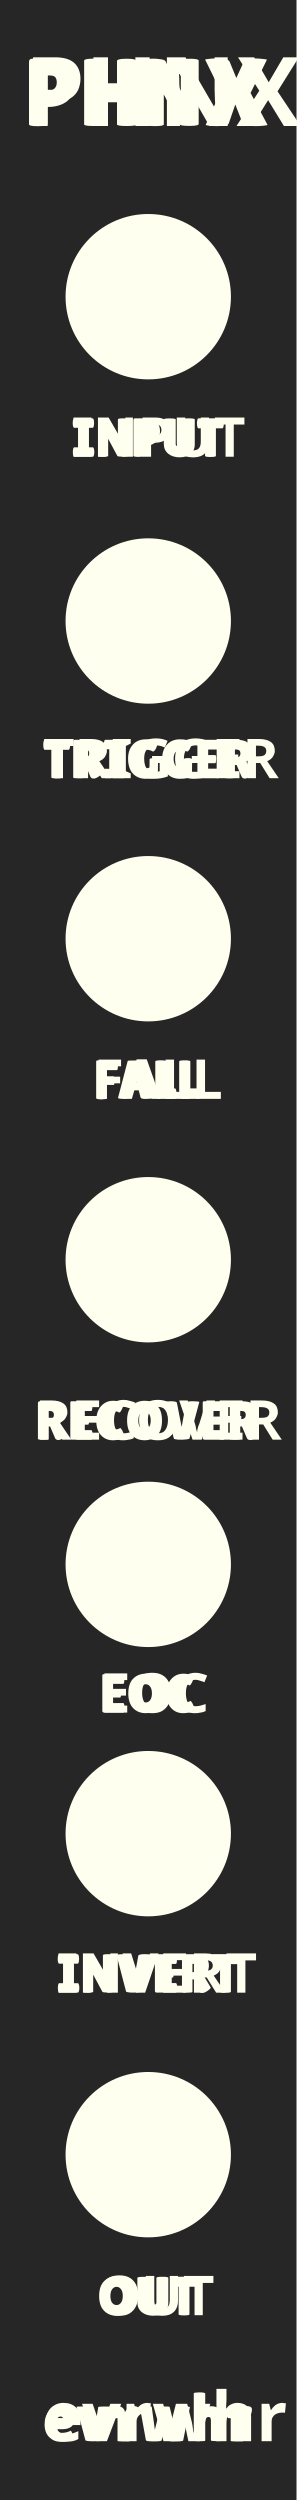
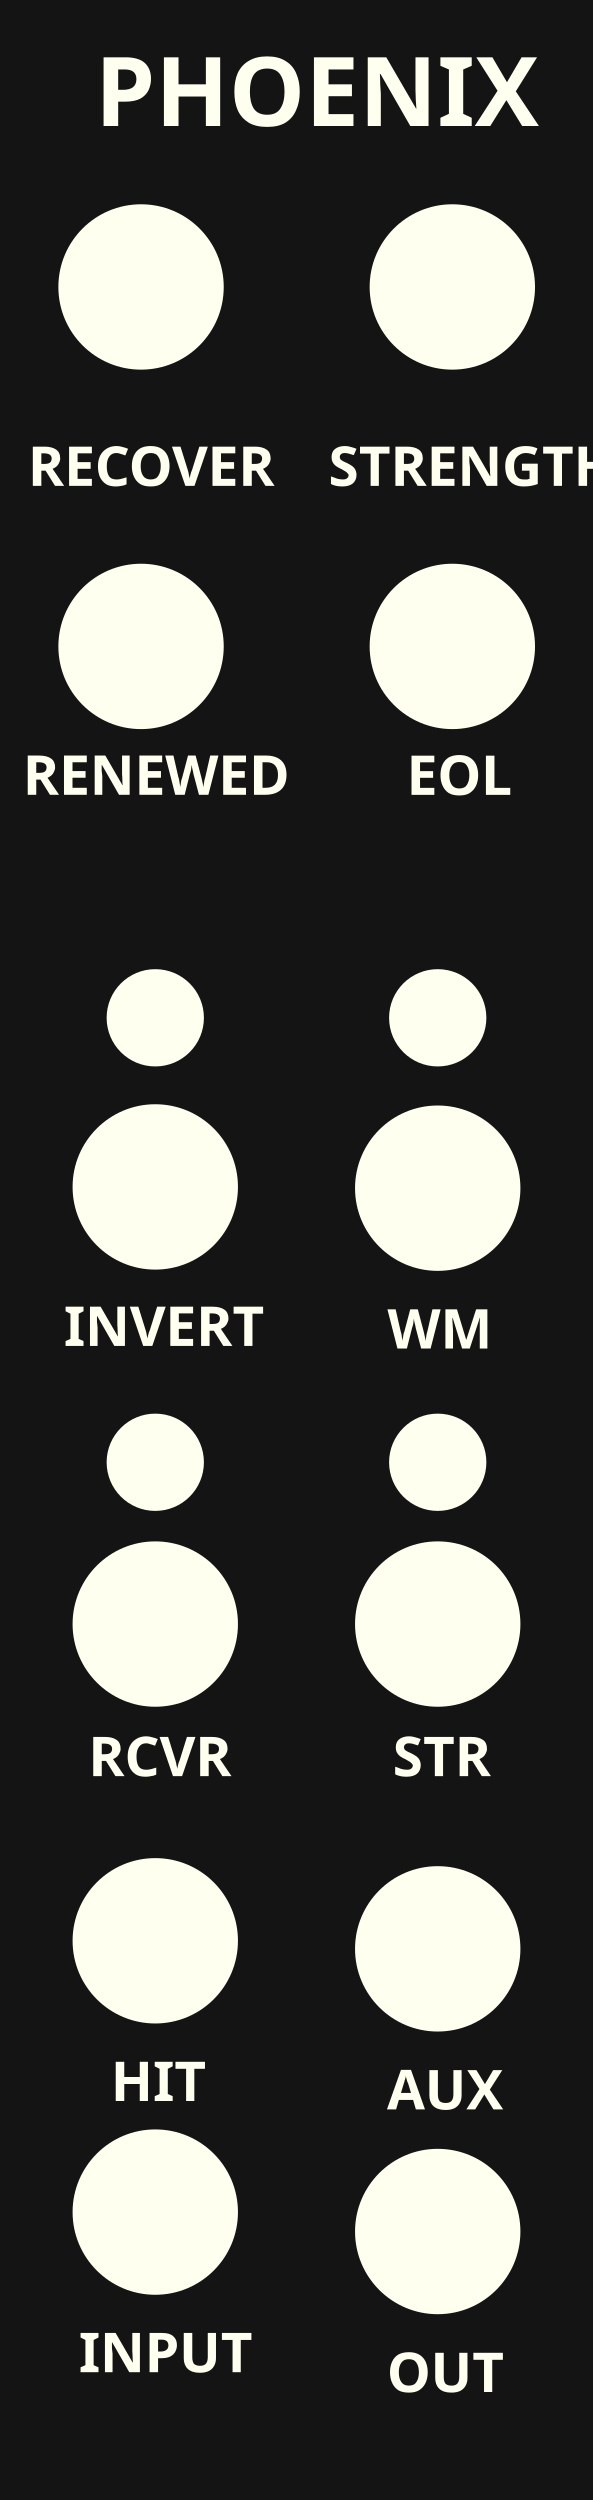
- <svg xmlns="http://www.w3.org/2000/svg" width="15.24mm" height="128.5mm" viewBox="0 0 15.24 128.5" version="1.1" id="svg1">
+ <svg xmlns="http://www.w3.org/2000/svg" width="30.48mm" height="128.5mm" viewBox="0 0 30.48 128.5" version="1.1" id="svg1">
  <defs id="defs1" />
  <g id="layer2">
-     <rect style="display:inline;fill:#262626;fill-opacity:1;stroke-width:0.265" id="rect1" width="15.24" height="128.5" x="0" y="0" ry="0" />
-     <circle style="display:inline;fill:#fffff0;fill-opacity:1;stroke-width:0.307" id="circle1" cx="7.62" cy="15.25" r="4.25" />
-     <circle style="display:inline;fill:#fffff0;fill-opacity:1;stroke-width:0.307" id="circle14" cx="7.62" cy="31.92" r="4.25" />
-     <text xml:space="preserve" style="font-weight:bold;font-size:2.822px;font-family:'Caesar Dressing';-inkscape-font-specification:'Caesar Dressing Bold';display:inline;fill:#fffff0;fill-opacity:1;stroke-width:0.265" x="3.686" y="23.478" id="text3">
-       <tspan id="tspan2" style="font-style:normal;font-variant:normal;font-weight:bold;font-stretch:normal;font-size:2.822px;font-family:'Lilita One';-inkscape-font-specification:'Lilita One Bold';fill:#fffff0;fill-opacity:1;stroke-width:0.265" x="3.686" y="23.478">INPUT</tspan>
+     <rect style="display:inline;fill:#141414;fill-opacity:1;stroke-width:0.374" id="rect1" width="30.48" height="128.5" x="0" y="0" ry="0" />
+     <circle style="display:inline;fill:#fffff0;fill-opacity:1;stroke-width:0.307" id="circle1" cx="7.981" cy="113.702" r="4.25" />
+     <circle style="display:inline;fill:#fffff0;fill-opacity:1;stroke-width:0.307" id="circle14" cx="7.981" cy="99.757" r="4.25" />
+     <circle style="display:inline;fill:#fffff0;fill-opacity:1;stroke-width:0.307" id="circle5" cx="22.499" cy="114.7" r="4.25" />
+     <circle style="display:inline;fill:#fffff0;fill-opacity:1;stroke-width:0.307" id="circle2" cx="23.25" cy="14.75" r="4.25" />
+     <circle style="display:inline;fill:#fffff0;fill-opacity:1;stroke-width:0.307" id="circle8" cx="7.25" cy="14.75" r="4.25" />
+     <circle style="display:inline;fill:#fffff0;fill-opacity:1;stroke-width:0.307" id="circle10" cx="7.981" cy="61.008" r="4.25" />
+     <circle style="display:inline;fill:#fffff0;fill-opacity:1;stroke-width:0.307" id="circle11" cx="7.25" cy="33.226" r="4.25" />
+     <text xml:space="preserve" style="font-weight:bold;font-size:2.822px;font-family:'Caesar Dressing';-inkscape-font-specification:'Caesar Dressing Bold';display:inline;fill:#fffff0;fill-opacity:1;stroke-width:0.265" x="4.047" y="121.93" id="text3">
+       <tspan id="tspan2" style="font-style:normal;font-variant:normal;font-weight:bold;font-stretch:normal;font-size:2.822px;font-family:'Lilita One';-inkscape-font-specification:'Lilita One Bold';fill:#fffff0;fill-opacity:1;stroke-width:0.265" x="4.047" y="121.93">INPUT</tspan>
    </text>
-     <text xml:space="preserve" style="font-weight:bold;font-size:2.822px;font-family:'Caesar Dressing';-inkscape-font-specification:'Caesar Dressing Bold';display:inline;fill:#fffff0;fill-opacity:1;stroke-width:0.265" x="2.206" y="40.001" id="text1">
-       <tspan id="tspan1" style="font-style:normal;font-variant:normal;font-weight:bold;font-stretch:normal;font-size:2.822px;font-family:'Lilita One';-inkscape-font-specification:'Lilita One Bold';fill:#fffff0;fill-opacity:1;stroke-width:0.265" x="2.206" y="40.001">TRIGGER</tspan>
+     <text xml:space="preserve" style="font-weight:bold;font-size:2.822px;font-family:'Caesar Dressing';-inkscape-font-specification:'Caesar Dressing Bold';display:inline;fill:#fffff0;fill-opacity:1;stroke-width:0.265" x="5.698" y="107.994" id="text1">
+       <tspan id="tspan1" style="font-style:normal;font-variant:normal;font-weight:bold;font-stretch:normal;font-size:2.822px;font-family:'Lilita One';-inkscape-font-specification:'Lilita One Bold';fill:#fffff0;fill-opacity:1;stroke-width:0.265" x="5.698" y="107.994">HIT</tspan>
    </text>
-     <text xml:space="preserve" style="font-weight:bold;font-size:4.939px;font-family:'Caesar Dressing';-inkscape-font-specification:'Caesar Dressing Bold';display:inline;fill:#fffff0;fill-opacity:1;stroke-width:0.265" x="1.263" y="6.477" id="text5">
-       <tspan id="tspan4" style="font-style:normal;font-variant:normal;font-weight:bold;font-stretch:normal;font-size:4.939px;font-family:'Lilita One';-inkscape-font-specification:'Lilita One Bold';fill:#fffff0;fill-opacity:1;stroke-width:0.265" x="1.263" y="6.477">PHNX</tspan>
+     <text xml:space="preserve" style="font-weight:bold;font-size:2.822px;font-family:'Caesar Dressing';-inkscape-font-specification:'Caesar Dressing Bold';display:inline;fill:#fffff0;fill-opacity:1;stroke-width:0.265" x="19.89" y="122.951" id="text6">
+       <tspan id="tspan5" style="font-style:normal;font-variant:normal;font-weight:bold;font-stretch:normal;font-size:2.822px;font-family:'Lilita One';-inkscape-font-specification:'Lilita One Bold';fill:#fffff0;fill-opacity:1;stroke-width:0.265" x="19.89" y="122.951">OUT</tspan>
    </text>
-     <text xml:space="preserve" style="font-weight:bold;font-size:3.528px;font-family:'Caesar Dressing';-inkscape-font-specification:'Caesar Dressing Bold';display:inline;fill:#fffff0;fill-opacity:1;stroke-width:0.265" x="2.2" y="125.473" id="text4">
-       <tspan id="tspan3" style="font-style:normal;font-variant:normal;font-weight:bold;font-stretch:normal;font-family:'Lilita One';-inkscape-font-specification:'Lilita One Bold';fill:#fffff0;fill-opacity:1;stroke-width:0.265" x="2.2" y="125.473">evrwhr</tspan>
+     <text xml:space="preserve" style="font-weight:bold;font-size:2.822px;font-family:'Caesar Dressing';-inkscape-font-specification:'Caesar Dressing Bold';display:inline;fill:#fffff0;fill-opacity:1;stroke-width:0.265" x="16.886" y="24.975" id="text7">
+       <tspan id="tspan6" style="font-style:normal;font-variant:normal;font-weight:bold;font-stretch:normal;font-size:2.822px;font-family:'Lilita One';-inkscape-font-specification:'Lilita One Bold';fill:#fffff0;fill-opacity:1;stroke-width:0.265" x="16.886" y="24.975">STRENGTH</tspan>
+     </text>
+     <text xml:space="preserve" style="font-weight:bold;font-size:2.822px;font-family:'Caesar Dressing';-inkscape-font-specification:'Caesar Dressing Bold';display:inline;fill:#fffff0;fill-opacity:1;stroke-width:0.265" x="1.438" y="24.975" id="text8">
+       <tspan id="tspan8" style="font-style:normal;font-variant:normal;font-weight:bold;font-stretch:normal;font-size:2.822px;font-family:'Lilita One';-inkscape-font-specification:'Lilita One Bold';fill:#fffff0;fill-opacity:1;stroke-width:0.265" x="1.438" y="24.975">RECOVER</tspan>
+     </text>
+     <text xml:space="preserve" style="font-weight:bold;font-size:2.822px;font-family:'Caesar Dressing';-inkscape-font-specification:'Caesar Dressing Bold';display:inline;fill:#fffff0;fill-opacity:1;stroke-width:0.265" x="3.276" y="69.18" id="text10">
+       <tspan id="tspan10" style="font-style:normal;font-variant:normal;font-weight:bold;font-stretch:normal;font-size:2.822px;font-family:'Lilita One';-inkscape-font-specification:'Lilita One Bold';fill:#fffff0;fill-opacity:1;stroke-width:0.265" x="3.276" y="69.18">INVERT</tspan>
+     </text>
+     <text xml:space="preserve" style="font-weight:bold;font-size:2.822px;font-family:'Caesar Dressing';-inkscape-font-specification:'Caesar Dressing Bold';display:inline;fill:#fffff0;fill-opacity:1;stroke-width:0.265" x="1.174" y="40.853" id="text11">
+       <tspan id="tspan11" style="font-style:normal;font-variant:normal;font-weight:bold;font-stretch:normal;font-size:2.822px;font-family:'Lilita One';-inkscape-font-specification:'Lilita One Bold';fill:#fffff0;fill-opacity:1;stroke-width:0.265" x="1.174" y="40.853">RENEWED</tspan>
+     </text>
+     <circle style="display:inline;fill:#fffff0;fill-opacity:1;stroke-width:0.307" id="circle3" cx="23.25" cy="33.226" r="4.25" />
+     <text xml:space="preserve" style="font-weight:bold;font-size:2.822px;font-family:'Caesar Dressing';-inkscape-font-specification:'Caesar Dressing Bold';display:inline;fill:#fffff0;fill-opacity:1;stroke-width:0.265" x="20.902" y="40.856" id="text4">
+       <tspan id="tspan3" style="font-style:normal;font-variant:normal;font-weight:bold;font-stretch:normal;font-size:2.822px;font-family:'Lilita One';-inkscape-font-specification:'Lilita One Bold';fill:#fffff0;fill-opacity:1;stroke-width:0.265" x="20.902" y="40.856">EOL</tspan>
+     </text>
+     <circle style="display:inline;fill:#fffff0;fill-opacity:1;stroke-width:0.307" id="circle4" cx="22.499" cy="61.073" r="4.25" />
+     <text xml:space="preserve" style="font-weight:bold;font-size:2.822px;font-family:'Caesar Dressing';-inkscape-font-specification:'Caesar Dressing Bold';display:inline;fill:#fffff0;fill-opacity:1;stroke-width:0.265" x="19.914" y="69.316" id="text9">
+       <tspan id="tspan7" style="font-style:normal;font-variant:normal;font-weight:bold;font-stretch:normal;font-size:2.822px;font-family:'Lilita One';-inkscape-font-specification:'Lilita One Bold';fill:#fffff0;fill-opacity:1;stroke-width:0.265" x="19.914" y="69.316">WM</tspan>
+     </text>
+     <circle style="display:inline;fill:#fffff0;fill-opacity:1;stroke-width:0.181" id="circle17" cx="22.499" cy="52.315" r="2.5" />
+     <circle style="display:inline;fill:#fffff0;fill-opacity:1;stroke-width:0.181" id="circle18" cx="7.981" cy="75.161" r="2.5" />
+     <text xml:space="preserve" style="font-weight:bold;font-size:2.822px;font-family:'Caesar Dressing';-inkscape-font-specification:'Caesar Dressing Bold';display:inline;fill:#fffff0;fill-opacity:1;stroke-width:0.265" x="4.542" y="91.294" id="text18">
+       <tspan id="tspan18" style="font-style:normal;font-variant:normal;font-weight:bold;font-stretch:normal;font-size:2.822px;font-family:'Lilita One';-inkscape-font-specification:'Lilita One Bold';fill:#fffff0;fill-opacity:1;stroke-width:0.265" x="4.542" y="91.294">RCVR</tspan>
+     </text>
+     <circle style="display:inline;fill:#fffff0;fill-opacity:1;stroke-width:0.307" id="circle19" cx="7.981" cy="83.477" r="4.25" />
+     <circle style="display:inline;fill:#fffff0;fill-opacity:1;stroke-width:0.181" id="circle20" cx="22.499" cy="75.161" r="2.5" />
+     <text xml:space="preserve" style="font-weight:bold;font-size:2.822px;font-family:'Caesar Dressing';-inkscape-font-specification:'Caesar Dressing Bold';display:inline;fill:#fffff0;fill-opacity:1;stroke-width:0.265" x="20.189" y="91.294" id="text20">
+       <tspan id="tspan20" style="font-style:normal;font-variant:normal;font-weight:bold;font-stretch:normal;font-size:2.822px;font-family:'Lilita One';-inkscape-font-specification:'Lilita One Bold';fill:#fffff0;fill-opacity:1;stroke-width:0.265" x="20.189" y="91.294">STR</tspan>
+     </text>
+     <circle style="display:inline;fill:#fffff0;fill-opacity:1;stroke-width:0.307" id="circle21" cx="22.499" cy="83.477" r="4.25" />
+     <circle style="display:inline;fill:#fffff0;fill-opacity:1;stroke-width:0.181" id="circle22" cx="7.981" cy="52.315" r="2.5" />
+     <circle style="display:inline;fill:#fffff0;fill-opacity:1;stroke-width:0.307" id="circle23" cx="22.499" cy="100.171" r="4.25" />
+     <text xml:space="preserve" style="font-weight:bold;font-size:2.822px;font-family:'Caesar Dressing';-inkscape-font-specification:'Caesar Dressing Bold';display:inline;fill:#fffff0;fill-opacity:1;stroke-width:0.265" x="19.89" y="108.422" id="text23">
+       <tspan id="tspan23" style="font-style:normal;font-variant:normal;font-weight:bold;font-stretch:normal;font-size:2.822px;font-family:'Lilita One';-inkscape-font-specification:'Lilita One Bold';fill:#fffff0;fill-opacity:1;stroke-width:0.265" x="19.89" y="108.422">AUX</tspan>
+     </text>
+     <text xml:space="preserve" style="font-weight:bold;font-size:4.939px;font-family:'Caesar Dressing';-inkscape-font-specification:'Caesar Dressing Bold';display:inline;fill:#fffff0;fill-opacity:1;stroke-width:0.265" x="4.888" y="6.477" id="text5">
+       <tspan id="tspan4" style="font-style:normal;font-variant:normal;font-weight:bold;font-stretch:normal;font-size:4.939px;font-family:'Lilita One';-inkscape-font-specification:'Lilita One Bold';fill:#fffff0;fill-opacity:1;stroke-width:0.265" x="4.888" y="6.477">PHOENIX</tspan>
    </text>
    <path style="font-weight:bold;font-size:5.644px;font-family:'Lilita One';-inkscape-font-specification:'Lilita One Bold';display:none;fill:#fffff0;stroke-width:0.265" d="m 1.128,6.985 q -0.514,0 -0.514,-0.113 V 3.214 q 0,-0.192 0.175,-0.192 H 1.783 q 0.835,0 1.202,0.344 0.373,0.344 0.373,0.999 0,0.542 -0.35,0.993 Q 2.833,5.585 2.494,5.721 2.156,5.856 1.704,5.856 v 1.01 q 0,0.068 -0.214,0.096 -0.209,0.023 -0.361,0.023 z M 1.704,4.005 v 0.892 h 0.073 q 0.198,0 0.333,-0.124 0.135,-0.124 0.135,-0.35 0,-0.226 -0.096,-0.322 -0.09,-0.096 -0.327,-0.096 z m 5.221,2.873 q 0,0.096 -0.57,0.096 -0.57,0 -0.57,-0.096 V 5.58 H 4.995 v 1.298 q 0,0.096 -0.57,0.096 -0.57,0 -0.57,-0.096 V 3.135 q 0,-0.119 0.57,-0.119 0.57,0 0.57,0.119 V 4.462 H 5.785 V 3.147 q 0,-0.079 0.282,-0.113 0.147,-0.011 0.288,-0.011 l 0.288,0.011 q 0.282,0.034 0.282,0.113 z m 3.658,-0.028 q 0,0.119 -0.531,0.119 -0.531,0 -0.576,-0.085 L 8.534,5.122 v 1.755 q 0,0.102 -0.525,0.102 -0.519,0 -0.519,-0.102 V 3.102 q 0,-0.085 0.446,-0.085 0.175,0 0.406,0.034 0.237,0.028 0.288,0.113 L 9.533,4.902 V 3.13 q 0,-0.107 0.525,-0.107 0.525,0 0.525,0.107 z m 2.659,-3.675 q 0.068,-0.169 0.706,-0.169 0.164,0 0.401,0.028 0.243,0.023 0.243,0.045 l -0.96,1.953 0.993,1.868 q 0.017,0.028 -0.243,0.056 -0.26,0.023 -0.44,0.023 -0.717,0 -0.785,-0.192 L 12.733,5.709 12.35,6.821 q -0.056,0.158 -0.722,0.158 -0.164,0 -0.406,-0.023 Q 10.978,6.934 11.001,6.895 L 11.881,4.942 10.967,3.079 Q 10.95,3.051 11.198,3.028 11.452,3 11.627,3 q 0.711,0 0.779,0.203 l 0.389,0.948 z" id="text2" aria-label="PHNX" />
-     <circle style="display:inline;fill:#fffff0;fill-opacity:1;stroke-width:0.307" id="circle5" cx="7.62" cy="110.75" r="4.25" />
-     <text xml:space="preserve" style="font-weight:bold;font-size:2.822px;font-family:'Caesar Dressing';-inkscape-font-specification:'Caesar Dressing Bold';display:inline;fill:#fffff0;fill-opacity:1;stroke-width:0.265" x="5.011" y="119.001" id="text6">
-       <tspan id="tspan5" style="font-style:normal;font-variant:normal;font-weight:bold;font-stretch:normal;font-size:2.822px;font-family:'Lilita One';-inkscape-font-specification:'Lilita One Bold';fill:#fffff0;fill-opacity:1;stroke-width:0.265" x="5.011" y="119.001">OUT</tspan>
-     </text>
-     <circle style="display:inline;fill:#fffff0;fill-opacity:1;stroke-width:0.307" id="circle2" cx="7.62" cy="48.25" r="4.25" />
-     <text xml:space="preserve" style="font-weight:bold;font-size:2.822px;font-family:'Caesar Dressing';-inkscape-font-specification:'Caesar Dressing Bold';display:inline;fill:#fffff0;fill-opacity:1;stroke-width:0.265" x="4.816" y="56.481" id="text7">
-       <tspan id="tspan6" style="font-style:normal;font-variant:normal;font-weight:bold;font-stretch:normal;font-size:2.822px;font-family:'Lilita One';-inkscape-font-specification:'Lilita One Bold';fill:#fffff0;fill-opacity:1;stroke-width:0.265" x="4.816" y="56.481">FALL</tspan>
-     </text>
-     <circle style="display:inline;fill:#fffff0;fill-opacity:1;stroke-width:0.307" id="circle8" cx="7.62" cy="64.75" r="4.25" />
-     <text xml:space="preserve" style="font-weight:bold;font-size:2.822px;font-family:'Caesar Dressing';-inkscape-font-specification:'Caesar Dressing Bold';display:inline;fill:#fffff0;fill-opacity:1;stroke-width:0.265" x="1.808" y="74.001" id="text8">
-       <tspan id="tspan8" style="font-style:normal;font-variant:normal;font-weight:bold;font-stretch:normal;font-size:2.822px;font-family:'Lilita One';-inkscape-font-specification:'Lilita One Bold';fill:#fffff0;fill-opacity:1;stroke-width:0.265" x="1.808" y="74.001">RECOVER</tspan>
-     </text>
-     <circle style="display:inline;fill:#fffff0;fill-opacity:1;stroke-width:0.307" id="circle10" cx="7.62" cy="94.25" r="4.25" />
-     <text xml:space="preserve" style="font-weight:bold;font-size:2.822px;font-family:'Caesar Dressing';-inkscape-font-specification:'Caesar Dressing Bold';display:inline;fill:#fffff0;fill-opacity:1;stroke-width:0.265" x="2.915" y="102.422" id="text10">
-       <tspan id="tspan10" style="font-style:normal;font-variant:normal;font-weight:bold;font-stretch:normal;font-size:2.822px;font-family:'Lilita One';-inkscape-font-specification:'Lilita One Bold';fill:#fffff0;fill-opacity:1;stroke-width:0.265" x="2.915" y="102.422">INVERT</tspan>
-     </text>
-     <circle style="display:inline;fill:#fffff0;fill-opacity:1;stroke-width:0.307" id="circle11" cx="7.62" cy="80.409" r="4.25" />
-     <text xml:space="preserve" style="font-weight:bold;font-size:2.822px;font-family:'Caesar Dressing';-inkscape-font-specification:'Caesar Dressing Bold';display:inline;fill:#fffff0;fill-opacity:1;stroke-width:0.265" x="5.118" y="88.028" id="text11">
-       <tspan id="tspan11" style="font-style:normal;font-variant:normal;font-weight:bold;font-stretch:normal;font-size:2.822px;font-family:'Lilita One';-inkscape-font-specification:'Lilita One Bold';fill:#fffff0;fill-opacity:1;stroke-width:0.265" x="5.118" y="88.028">EOC</tspan>
-     </text>
-     <path style="font-weight:bold;font-size:2.822px;font-family:'Lilita One';-inkscape-font-specification:'Lilita One Bold';fill:#fffff0;stroke-width:0.265" d="M 4.013,22.993 V 21.988 H 3.813 q -0.048,0 -0.068,-0.121 -0.008,-0.059 -0.008,-0.121 0,-0.062 0.008,-0.121 0.02,-0.121 0.068,-0.121 h 0.948 q 0.048,0 0.065,0.121 0.011,0.059 0.011,0.121 0,0.062 -0.011,0.121 -0.017,0.121 -0.065,0.121 H 4.572 v 1.005 h 0.198 q 0.048,0 0.068,0.121 0.011,0.059 0.011,0.121 0,0.062 -0.011,0.121 -0.02,0.121 -0.068,0.121 H 3.818 q -0.048,0 -0.065,-0.121 -0.011,-0.059 -0.011,-0.121 0,-0.062 0.011,-0.121 0.017,-0.121 0.065,-0.121 z m 2.571,0.423 q 0,0.059 -0.265,0.059 -0.265,0 -0.288,-0.042 L 5.56,22.553 v 0.878 q 0,0.051 -0.262,0.051 -0.26,0 -0.26,-0.051 v -1.888 q 0,-0.042 0.223,-0.042 0.087,0 0.203,0.017 0.119,0.014 0.144,0.056 l 0.452,0.869 v -0.886 q 0,-0.054 0.262,-0.054 0.262,0 0.262,0.054 z m 0.528,0.068 q -0.257,0 -0.257,-0.056 v -1.829 q 0,-0.096 0.087,-0.096 h 0.497 q 0.418,0 0.601,0.172 0.186,0.172 0.186,0.5 0,0.271 -0.175,0.497 -0.087,0.113 -0.257,0.181 -0.169,0.068 -0.395,0.068 v 0.505 q 0,0.034 -0.107,0.048 -0.104,0.011 -0.181,0.011 z m 0.288,-1.49 v 0.446 h 0.037 q 0.099,0 0.167,-0.062 0.068,-0.062 0.068,-0.175 0,-0.113 -0.048,-0.161 -0.045,-0.048 -0.164,-0.048 z M 9.398,21.559 q 0,-0.056 0.305,-0.056 0.308,0 0.308,0.056 v 1.295 q 0,0.288 -0.206,0.471 -0.206,0.181 -0.57,0.181 -0.361,0 -0.59,-0.186 -0.226,-0.189 -0.226,-0.508 v -1.25 q 0,-0.056 0.305,-0.056 0.308,0 0.308,0.056 v 1.273 q 0,0.056 0.059,0.09 0.062,0.034 0.13,0.034 0.068,0 0.121,-0.031 Q 9.398,22.897 9.398,22.835 Z m 1.699,1.874 q 0,0.056 -0.279,0.056 -0.279,0 -0.279,-0.056 v -1.417 h -0.339 q -0.048,0 -0.068,-0.13 -0.009,-0.062 -0.009,-0.127 0,-0.065 0.009,-0.127 0.02,-0.13 0.068,-0.13 h 1.228 q 0.048,0 0.068,0.13 0.009,0.062 0.009,0.127 0,0.065 -0.009,0.127 -0.02,0.13 -0.068,0.13 h -0.33 z" id="text16" aria-label="INPUT" />
-     <path style="font-weight:bold;font-size:2.822px;font-family:'Lilita One';-inkscape-font-specification:'Lilita One Bold';fill:#fffff0;stroke-width:0.265" d="m 3.196,39.956 q 0,0.056 -0.279,0.056 -0.279,0 -0.279,-0.056 V 38.539 H 2.299 q -0.048,0 -0.068,-0.13 -0.008,-0.062 -0.008,-0.127 0,-0.065 0.008,-0.127 0.02,-0.13 0.068,-0.13 h 1.228 q 0.048,0 0.068,0.13 0.008,0.062 0.008,0.127 0,0.065 -0.008,0.127 -0.02,0.13 -0.068,0.13 H 3.196 Z m 1.106,0.006 q 0,0.045 -0.268,0.045 -0.271,0 -0.271,-0.042 v -1.84 q 0,-0.099 0.104,-0.099 h 0.539 q 0.742,0 0.742,0.579 0,0.175 -0.068,0.319 -0.068,0.141 -0.192,0.226 l 0.356,0.593 q -0.023,0.068 -0.147,0.155 -0.169,0.121 -0.279,0.121 -0.11,0 -0.164,-0.079 L 4.39,39.321 h -0.087 z m 0,-1.437 v 0.423 H 4.317 q 0.268,0 0.268,-0.223 0,-0.102 -0.054,-0.15 -0.051,-0.051 -0.169,-0.051 z m 1.312,0.991 V 38.511 H 5.414 q -0.048,0 -0.068,-0.121 -0.008,-0.059 -0.008,-0.121 0,-0.062 0.008,-0.121 Q 5.366,38.025 5.414,38.025 H 6.363 q 0.048,0 0.065,0.121 0.011,0.059 0.011,0.121 0,0.062 -0.011,0.121 -0.017,0.121 -0.065,0.121 H 6.174 v 1.005 h 0.198 q 0.048,0 0.068,0.121 0.011,0.059 0.011,0.121 0,0.062 -0.011,0.121 -0.02,0.121 -0.068,0.121 H 5.42 q -0.048,0 -0.065,-0.121 -0.011,-0.059 -0.011,-0.121 0,-0.062 0.011,-0.121 0.017,-0.121 0.065,-0.121 z m 2.069,-0.104 0.006,-0.384 q 0,-0.04 0.082,-0.051 0.082,-0.014 0.135,-0.014 l 0.11,0.009 q 0.107,0.017 0.107,0.059 l -0.011,0.883 q -0.056,0.04 -0.229,0.079 -0.169,0.037 -0.389,0.037 -0.409,0 -0.66,-0.265 -0.251,-0.265 -0.251,-0.779 0,-0.437 0.246,-0.711 Q 7.074,38 7.509,38 q 0.198,0 0.356,0.04 0.161,0.037 0.22,0.102 0.003,0.023 0.003,0.085 0,0.062 -0.042,0.178 -0.042,0.113 -0.096,0.169 -0.054,0.056 -0.079,0.056 -0.023,0 -0.051,-0.02 -0.025,-0.023 -0.104,-0.045 -0.079,-0.025 -0.152,-0.025 -0.175,0 -0.285,0.113 -0.107,0.113 -0.107,0.35 0,0.237 0.11,0.361 0.113,0.121 0.257,0.121 0.147,0 0.147,-0.073 z m 1.753,0 0.006,-0.384 q 0,-0.04 0.082,-0.051 0.082,-0.014 0.135,-0.014 l 0.11,0.009 q 0.107,0.017 0.107,0.059 l -0.011,0.883 q -0.056,0.04 -0.229,0.079 -0.169,0.037 -0.389,0.037 -0.409,0 -0.66,-0.265 -0.251,-0.265 -0.251,-0.779 0,-0.437 0.246,-0.711 Q 8.827,38 9.261,38 q 0.198,0 0.356,0.04 0.161,0.037 0.22,0.102 0.003,0.023 0.003,0.085 0,0.062 -0.042,0.178 -0.042,0.113 -0.096,0.169 -0.054,0.056 -0.079,0.056 -0.023,0 -0.051,-0.02 -0.025,-0.023 -0.104,-0.045 -0.079,-0.025 -0.152,-0.025 -0.175,0 -0.285,0.113 -0.107,0.113 -0.107,0.35 0,0.237 0.11,0.361 0.113,0.121 0.257,0.121 0.147,0 0.147,-0.073 z m 1.626,-0.601 q 0.054,0 0.054,0.198 0,0.059 -0.014,0.141 -0.011,0.079 -0.045,0.079 h -0.358 v 0.282 h 0.519 q 0.048,0 0.065,0.124 0.009,0.054 0.009,0.116 0,0.059 -0.017,0.155 -0.017,0.096 -0.056,0.096 h -0.965 q -0.107,0 -0.107,-0.087 v -1.815 q 0,-0.073 0.065,-0.073 h 1.01 q 0.059,0 0.059,0.251 0,0.248 -0.059,0.248 h -0.522 v 0.285 z m 1.013,1.151 q 0,0.045 -0.268,0.045 -0.271,0 -0.271,-0.042 v -1.84 q 0,-0.099 0.104,-0.099 H 12.179 q 0.742,0 0.742,0.579 0,0.175 -0.068,0.319 -0.068,0.141 -0.192,0.226 l 0.356,0.593 q -0.023,0.068 -0.147,0.155 -0.169,0.121 -0.279,0.121 -0.11,0 -0.164,-0.079 l -0.265,-0.618 h -0.087 z m 0,-1.437 v 0.423 h 0.014 q 0.268,0 0.268,-0.223 0,-0.102 -0.054,-0.15 -0.051,-0.051 -0.169,-0.051 z" id="text17" aria-label="TRIGGER" />
-     <path style="font-weight:bold;font-size:4.939px;font-family:'Lilita One';-inkscape-font-specification:'Lilita One Bold';fill:#fffff0;stroke-width:0.265" d="m 1.94,6.487 q -0.449,0 -0.449,-0.099 V 3.188 q 0,-0.168 0.153,-0.168 h 0.869 q 0.731,0 1.052,0.301 0.326,0.301 0.326,0.874 0,0.474 -0.306,0.869 -0.153,0.198 -0.449,0.316 -0.296,0.119 -0.691,0.119 v 0.884 q 0,0.059 -0.188,0.084 -0.183,0.02 -0.316,0.02 z m 0.504,-2.608 v 0.78 h 0.064 q 0.173,0 0.291,-0.109 0.119,-0.109 0.119,-0.306 0,-0.198 -0.084,-0.282 -0.079,-0.084 -0.286,-0.084 z m 4.568,2.514 q 0,0.084 -0.499,0.084 -0.499,0 -0.499,-0.084 V 5.257 H 5.323 v 1.136 q 0,0.084 -0.499,0.084 -0.499,0 -0.499,-0.084 v -3.274 q 0,-0.104 0.499,-0.104 0.499,0 0.499,0.104 V 4.279 H 6.014 V 3.128 q 0,-0.069 0.247,-0.099 0.128,-0.01 0.252,-0.01 l 0.252,0.01 q 0.247,0.03 0.247,0.099 z m 3.2,-0.025 q 0,0.104 -0.464,0.104 -0.464,0 -0.504,-0.074 L 8.42,4.857 v 1.536 q 0,0.089 -0.459,0.089 -0.454,0 -0.454,-0.089 V 3.089 q 0,-0.074 0.39,-0.074 0.153,0 0.356,0.03 0.207,0.025 0.252,0.099 L 9.294,4.664 V 3.114 q 0,-0.094 0.459,-0.094 0.459,0 0.459,0.094 z M 12.539,3.153 q 0.059,-0.148 0.617,-0.148 0.143,0 0.351,0.025 0.212,0.02 0.212,0.04 l -0.84,1.709 0.869,1.635 q 0.015,0.025 -0.212,0.049 -0.227,0.02 -0.385,0.02 -0.627,0 -0.687,-0.168 l -0.37,-0.943 -0.336,0.973 q -0.049,0.138 -0.632,0.138 -0.143,0 -0.356,-0.02 -0.212,-0.02 -0.193,-0.054 l 0.77,-1.709 -0.8,-1.63 q -0.015,-0.025 0.202,-0.044 0.222,-0.025 0.375,-0.025 0.622,0 0.682,0.178 l 0.341,0.83 z" id="text18" aria-label="PHNX" />
-     <path style="font-weight:bold;font-size:3.528px;font-family:'Lilita One';-inkscape-font-specification:'Lilita One Bold';fill:#fffff0;stroke-width:0.265" d="m 3.692,125.378 q -0.222,0.131 -0.571,0.131 -0.349,0 -0.589,-0.236 -0.24,-0.24 -0.24,-0.66 0,-0.423 0.229,-0.681 0.233,-0.258 0.586,-0.258 0.353,0 0.543,0.18 0.194,0.18 0.194,0.437 0,0.571 -0.656,0.571 H 2.944 q 0,0.106 0.056,0.148 0.06,0.039 0.173,0.039 0.247,0 0.469,-0.113 0.004,-0.004 0.032,0.049 0.085,0.152 0.085,0.258 0,0.102 -0.067,0.134 z m -0.441,-1.02 q 0,-0.148 -0.145,-0.148 -0.067,0 -0.116,0.042 -0.046,0.039 -0.046,0.116 v 0.109 H 3.134 q 0.116,0 0.116,-0.12 z m 0.684,-0.639 q -0.011,-0.028 0.328,-0.028 0.342,0 0.342,0.018 l 0.254,1.199 0.19,-1.182 q 0.011,-0.032 0.349,-0.032 0.342,0 0.332,0.028 l -0.497,1.725 q -0.025,0.035 -0.42,0.035 -0.395,0 -0.423,-0.053 z m 2.748,1.75 q 0,0.025 -0.321,0.025 -0.321,-0.007 -0.321,-0.028 v -1.171 h -0.095 q -0.056,0 -0.092,-0.067 -0.032,-0.071 -0.032,-0.173 0,-0.381 0.226,-0.381 0.159,0 0.265,0.099 0.106,0.095 0.106,0.219 0.074,-0.145 0.198,-0.229 0.127,-0.088 0.258,-0.088 0.205,0 0.247,0.106 0.011,0.028 0.011,0.085 0,0.053 -0.035,0.194 -0.032,0.141 -0.067,0.205 -0.035,0.064 -0.042,0.064 -0.007,0 -0.067,-0.025 -0.056,-0.028 -0.102,-0.028 -0.134,0 -0.134,0.212 z m 2.455,-1.743 q 0,-0.032 0.194,-0.032 0.437,0 0.43,0.028 l -0.346,1.714 q -0.011,0.056 -0.392,0.056 -0.381,0 -0.392,-0.056 l -0.145,-0.79 -0.18,0.79 q -0.011,0.053 -0.406,0.053 -0.392,0 -0.402,-0.064 l -0.314,-1.718 q -0.011,-0.021 0.303,-0.021 0.31,0.004 0.31,0.014 l 0.162,1.192 0.293,-1.178 q 0.007,-0.021 0.233,-0.021 0.226,0 0.233,0.021 l 0.289,1.164 z m 1.411,1.722 q 0,0.032 -0.296,0.032 -0.293,0 -0.293,-0.049 v -2.417 q 0,-0.025 0.109,-0.035 0.109,-0.011 0.183,-0.011 0.296,0 0.296,0.064 v 0.706 q 0.198,-0.06 0.3,-0.06 0.268,0 0.423,0.145 0.155,0.141 0.155,0.529 v 1.094 q 0,0.032 -0.275,0.032 -0.31,-0.011 -0.31,-0.035 v -1.037 q 0,-0.173 -0.113,-0.173 -0.078,0 -0.18,0.074 z m 1.951,0.021 q 0,0.025 -0.321,0.025 -0.321,-0.007 -0.321,-0.028 v -1.171 h -0.095 q -0.056,0 -0.092,-0.067 -0.032,-0.071 -0.032,-0.173 0,-0.381 0.226,-0.381 0.159,0 0.265,0.099 0.106,0.095 0.106,0.219 0.074,-0.145 0.198,-0.229 0.127,-0.088 0.258,-0.088 0.205,0 0.247,0.106 0.011,0.028 0.011,0.085 0,0.053 -0.035,0.194 -0.032,0.141 -0.067,0.205 -0.035,0.064 -0.042,0.064 -0.007,0 -0.067,-0.025 -0.056,-0.028 -0.102,-0.028 -0.134,0 -0.134,0.212 z" id="text19" aria-label="evrwhr" />
-     <path style="font-weight:bold;font-size:2.822px;font-family:'Lilita One';-inkscape-font-specification:'Lilita One Bold';fill:#fffff0;stroke-width:0.265" d="m 5.99,119.029 q -0.395,0 -0.646,-0.26 -0.248,-0.26 -0.248,-0.756 0,-0.5 0.251,-0.756 Q 5.601,117 5.999,117 q 0.401,0 0.646,0.254 0.246,0.251 0.246,0.765 0,0.511 -0.251,0.762 -0.251,0.248 -0.649,0.248 z m 0.003,-1.487 q -0.135,0 -0.229,0.124 -0.09,0.124 -0.09,0.35 0,0.223 0.087,0.344 0.087,0.119 0.229,0.119 0.144,0 0.231,-0.121 0.09,-0.121 0.09,-0.347 0,-0.226 -0.093,-0.347 -0.09,-0.121 -0.226,-0.121 z m 2.046,-0.46 q 0,-0.056 0.305,-0.056 0.308,0 0.308,0.056 v 1.295 q 0,0.288 -0.206,0.471 -0.206,0.181 -0.57,0.181 -0.361,0 -0.59,-0.186 -0.226,-0.189 -0.226,-0.508 v -1.25 q 0,-0.056 0.305,-0.056 0.308,0 0.308,0.056 v 1.273 q 0,0.056 0.059,0.09 0.062,0.034 0.13,0.034 0.068,0 0.121,-0.031 0.056,-0.031 0.056,-0.093 z m 1.699,1.874 q 0,0.056 -0.279,0.056 -0.279,0 -0.279,-0.056 v -1.417 H 8.841 q -0.048,0 -0.068,-0.13 -0.008,-0.062 -0.008,-0.127 0,-0.065 0.008,-0.127 0.02,-0.13 0.068,-0.13 h 1.228 q 0.048,0 0.068,0.13 0.009,0.062 0.009,0.127 0,0.065 -0.009,0.127 -0.02,0.13 -0.068,0.13 H 9.738 Z" id="text20" aria-label="OUT" />
-     <path style="font-weight:bold;font-size:2.822px;font-family:'Lilita One';-inkscape-font-specification:'Lilita One Bold';fill:#fffff0;stroke-width:0.265" d="m 6.013,54.506 q 0.048,0 0.048,0.251 0,0.248 -0.048,0.248 H 5.496 v 0.322 h 0.344 q 0.048,0 0.048,0.22 0,0.217 -0.045,0.217 H 5.496 v 0.68 q 0,0.04 -0.107,0.051 -0.104,0.014 -0.175,0.014 l -0.133,-0.006 q -0.138,-0.017 -0.138,-0.056 v -1.868 q 0,-0.045 0.017,-0.059 0.02,-0.014 0.056,-0.014 z m 1.476,1.981 q -0.246,0 -0.265,-0.079 l -0.093,-0.364 h -0.449 l -0.082,0.35 q -0.017,0.087 -0.271,0.087 -0.135,0 -0.2,-0.014 -0.065,-0.017 -0.065,-0.025 l 0.5,-1.911 q 0,-0.023 0.387,-0.023 0.387,0 0.387,0.023 l 0.488,1.913 q 0,0.02 -0.13,0.031 -0.13,0.011 -0.206,0.011 z M 6.752,55.685 H 7.049 L 6.922,55.101 H 6.905 Z m 1.23,0.629 v -1.755 q 0,-0.059 0.285,-0.059 0.288,0 0.288,0.059 v 1.383 h 0.435 q 0.051,0 0.071,0.133 0.008,0.065 0.008,0.133 0,0.068 -0.008,0.138 -0.023,0.135 -0.073,0.135 H 8.118 q -0.062,0 -0.099,-0.051 -0.037,-0.051 -0.037,-0.116 z m 1.228,0 v -1.755 q 0,-0.059 0.285,-0.059 0.288,0 0.288,0.059 v 1.383 h 0.435 q 0.051,0 0.071,0.133 0.009,0.065 0.009,0.133 0,0.068 -0.009,0.138 -0.023,0.135 -0.073,0.135 H 9.346 q -0.062,0 -0.099,-0.051 -0.037,-0.051 -0.037,-0.116 z" id="text21" aria-label="FALL" />
-     <path style="font-weight:bold;font-size:2.822px;font-family:'Lilita One';-inkscape-font-specification:'Lilita One Bold';fill:#fffff0;stroke-width:0.265" d="m 2.488,73.961 q 0,0.045 -0.268,0.045 -0.271,0 -0.271,-0.042 v -1.84 q 0,-0.099 0.104,-0.099 h 0.539 q 0.742,0 0.742,0.579 0,0.175 -0.068,0.319 -0.068,0.141 -0.192,0.226 l 0.356,0.593 q -0.023,0.068 -0.147,0.155 -0.169,0.121 -0.279,0.121 -0.11,0 -0.164,-0.079 L 2.575,73.321 h -0.087 z m 0,-1.437 v 0.423 h 0.014 q 0.268,0 0.268,-0.223 0,-0.102 -0.054,-0.15 -0.051,-0.051 -0.169,-0.051 z m 2.043,0.285 q 0.054,0 0.054,0.198 0,0.059 -0.014,0.141 -0.011,0.079 -0.045,0.079 H 4.167 v 0.282 h 0.519 q 0.048,0 0.065,0.124 0.008,0.054 0.008,0.116 0,0.059 -0.017,0.155 -0.017,0.096 -0.056,0.096 H 3.721 q -0.107,0 -0.107,-0.087 v -1.815 q 0,-0.073 0.065,-0.073 h 1.01 q 0.059,0 0.059,0.251 0,0.248 -0.059,0.248 H 4.167 v 0.285 z M 5.812,72 q 0.206,0 0.361,0.059 0.158,0.056 0.158,0.155 0,0.099 -0.076,0.246 -0.073,0.144 -0.124,0.144 -0.014,0 -0.034,-0.014 -0.017,-0.017 -0.085,-0.034 -0.065,-0.02 -0.113,-0.02 -0.164,0 -0.265,0.116 -0.099,0.116 -0.099,0.356 0,0.237 0.102,0.353 0.104,0.116 0.262,0.116 0.065,0 0.144,-0.017 0.082,-0.02 0.116,-0.054 0.006,-0.006 0.023,-0.006 0.017,0 0.062,0.065 0.048,0.062 0.087,0.167 0.04,0.102 0.04,0.158 0,0.11 -0.169,0.175 -0.169,0.065 -0.401,0.065 -0.373,0 -0.612,-0.262 -0.24,-0.262 -0.24,-0.739 0,-0.48 0.246,-0.754 Q 5.443,72 5.812,72 Z m 1.614,2.029 q -0.395,0 -0.646,-0.26 -0.248,-0.26 -0.248,-0.756 0,-0.5 0.251,-0.756 Q 7.037,72 7.435,72 q 0.401,0 0.646,0.254 0.246,0.251 0.246,0.765 0,0.511 -0.251,0.762 -0.251,0.248 -0.649,0.248 z m 0.003,-1.487 q -0.135,0 -0.229,0.124 -0.09,0.124 -0.09,0.35 0,0.223 0.087,0.344 0.087,0.119 0.229,0.119 0.144,0 0.231,-0.121 0.09,-0.121 0.09,-0.347 0,-0.226 -0.093,-0.347 Q 7.565,72.542 7.43,72.542 Z m 1.013,-0.48 q 0,-0.014 0.121,-0.025 0.124,-0.014 0.203,-0.014 0.313,0 0.327,0.082 l 0.243,1.242 0.229,-1.242 q 0.017,-0.082 0.35,-0.082 0.082,0 0.206,0.011 0.124,0.011 0.124,0.025 l -0.5,1.868 q -0.011,0.045 -0.167,0.059 -0.24,0.025 -0.437,0.011 -0.195,-0.017 -0.206,-0.056 z m 2.893,0.748 q 0.054,0 0.054,0.198 0,0.059 -0.014,0.141 -0.011,0.079 -0.045,0.079 h -0.358 v 0.282 h 0.519 q 0.048,0 0.065,0.124 0.009,0.054 0.009,0.116 0,0.059 -0.017,0.155 -0.017,0.096 -0.056,0.096 h -0.965 q -0.107,0 -0.107,-0.087 v -1.815 q 0,-0.073 0.065,-0.073 h 1.01 q 0.059,0 0.059,0.251 0,0.248 -0.059,0.248 h -0.522 v 0.285 z m 1.013,1.151 q 0,0.045 -0.268,0.045 -0.271,0 -0.271,-0.042 v -1.84 q 0,-0.099 0.104,-0.099 h 0.539 q 0.742,0 0.742,0.579 0,0.175 -0.068,0.319 -0.068,0.141 -0.192,0.226 l 0.356,0.593 q -0.023,0.068 -0.147,0.155 -0.169,0.121 -0.279,0.121 -0.11,0 -0.164,-0.079 l -0.265,-0.618 h -0.087 z m 0,-1.437 v 0.423 h 0.014 q 0.268,0 0.268,-0.223 0,-0.102 -0.054,-0.15 -0.051,-0.051 -0.169,-0.051 z" id="text22" aria-label="RECOVER" />
-     <path style="font-weight:bold;font-size:2.822px;font-family:'Lilita One';-inkscape-font-specification:'Lilita One Bold';fill:#fffff0;stroke-width:0.265" d="m 3.243,101.936 v -1.005 H 3.042 q -0.048,0 -0.068,-0.121 -0.008,-0.059 -0.008,-0.121 0,-0.062 0.008,-0.121 0.02,-0.121 0.068,-0.121 h 0.948 q 0.048,0 0.065,0.121 0.011,0.059 0.011,0.121 0,0.062 -0.011,0.121 -0.017,0.121 -0.065,0.121 H 3.802 v 1.005 h 0.198 q 0.048,0 0.068,0.121 0.011,0.059 0.011,0.121 0,0.062 -0.011,0.121 -0.02,0.121 -0.068,0.121 H 3.048 q -0.048,0 -0.065,-0.121 -0.011,-0.059 -0.011,-0.121 0,-0.062 0.011,-0.121 0.017,-0.121 0.065,-0.121 z m 2.571,0.423 q 0,0.059 -0.265,0.059 -0.265,0 -0.288,-0.042 l -0.471,-0.881 v 0.878 q 0,0.051 -0.262,0.051 -0.26,0 -0.26,-0.051 v -1.888 q 0,-0.042 0.223,-0.042 0.087,0 0.203,0.017 0.119,0.014 0.144,0.056 l 0.452,0.869 v -0.886 q 0,-0.054 0.262,-0.054 0.262,0 0.262,0.054 z m 0.172,-1.877 q 0,-0.014 0.121,-0.025 0.124,-0.014 0.203,-0.014 0.313,0 0.327,0.082 l 0.243,1.242 0.229,-1.242 q 0.017,-0.082 0.35,-0.082 0.082,0 0.206,0.011 0.124,0.011 0.124,0.025 l -0.5,1.868 q -0.011,0.045 -0.167,0.059 -0.24,0.025 -0.437,0.011 -0.195,-0.017 -0.206,-0.056 z m 2.893,0.748 q 0.054,0 0.054,0.198 0,0.059 -0.014,0.141 -0.011,0.079 -0.045,0.079 h -0.358 v 0.282 h 0.519 q 0.048,0 0.065,0.124 0.008,0.054 0.008,0.116 0,0.059 -0.017,0.155 -0.017,0.096 -0.056,0.096 H 8.069 q -0.107,0 -0.107,-0.087 v -1.815 q 0,-0.073 0.065,-0.073 h 1.01 q 0.059,0 0.059,0.251 0,0.248 -0.059,0.248 H 8.515 v 0.285 z m 1.013,1.151 q 0,0.045 -0.268,0.045 -0.271,0 -0.271,-0.042 v -1.84 q 0,-0.099 0.104,-0.099 h 0.539 q 0.742,0 0.742,0.579 0,0.175 -0.068,0.319 -0.068,0.141 -0.192,0.226 l 0.356,0.593 q -0.023,0.068 -0.147,0.155 -0.169,0.121 -0.279,0.121 -0.11,0 -0.164,-0.079 L 9.979,101.742 h -0.087 z m 0,-1.437 v 0.423 h 0.014 q 0.268,0 0.268,-0.223 0,-0.102 -0.054,-0.15 -0.051,-0.051 -0.169,-0.051 z m 1.976,1.431 q 0,0.056 -0.279,0.056 -0.279,0 -0.279,-0.056 v -1.417 h -0.339 q -0.048,0 -0.068,-0.13 -0.009,-0.062 -0.009,-0.127 0,-0.065 0.009,-0.127 0.02,-0.13 0.068,-0.13 h 1.228 q 0.048,0 0.068,0.13 0.009,0.062 0.009,0.127 0,0.065 -0.009,0.127 -0.02,0.13 -0.068,0.13 h -0.33 z" id="text23" aria-label="INVERT" />
-     <path style="font-weight:bold;font-size:2.822px;font-family:'Lilita One';-inkscape-font-specification:'Lilita One Bold';fill:#fffff0;stroke-width:0.265" d="m 6.176,86.837 q 0.054,0 0.054,0.198 0,0.059 -0.014,0.141 -0.011,0.079 -0.045,0.079 H 5.812 v 0.282 h 0.519 q 0.048,0 0.065,0.124 0.008,0.054 0.008,0.116 0,0.059 -0.017,0.155 -0.017,0.096 -0.056,0.096 H 5.366 q -0.107,0 -0.107,-0.087 v -1.815 q 0,-0.073 0.065,-0.073 h 1.01 q 0.059,0 0.059,0.251 0,0.248 -0.059,0.248 H 5.812 v 0.285 z m 1.312,1.219 q -0.395,0 -0.646,-0.26 -0.248,-0.26 -0.248,-0.756 0,-0.5 0.251,-0.756 0.254,-0.257 0.652,-0.257 0.401,0 0.646,0.254 0.246,0.251 0.246,0.765 0,0.511 -0.251,0.762 -0.251,0.248 -0.649,0.248 z m 0.003,-1.487 q -0.135,0 -0.229,0.124 -0.09,0.124 -0.09,0.35 0,0.223 0.087,0.344 0.087,0.119 0.229,0.119 0.144,0 0.231,-0.121 0.09,-0.121 0.09,-0.347 0,-0.226 -0.093,-0.347 -0.09,-0.121 -0.226,-0.121 z m 1.93,-0.542 q 0.206,0 0.361,0.059 0.158,0.056 0.158,0.155 0,0.099 -0.076,0.246 -0.073,0.144 -0.124,0.144 -0.014,0 -0.034,-0.014 -0.017,-0.017 -0.085,-0.034 -0.065,-0.02 -0.113,-0.02 -0.164,0 -0.265,0.116 -0.099,0.116 -0.099,0.356 0,0.237 0.102,0.353 0.104,0.116 0.262,0.116 0.065,0 0.144,-0.017 0.082,-0.02 0.116,-0.054 0.006,-0.006 0.023,-0.006 0.017,0 0.062,0.065 0.048,0.062 0.087,0.167 0.04,0.102 0.04,0.158 0,0.11 -0.169,0.175 -0.169,0.065 -0.401,0.065 -0.373,0 -0.612,-0.262 -0.24,-0.262 -0.24,-0.739 0,-0.48 0.246,-0.754 0.248,-0.274 0.618,-0.274 z" id="text24" aria-label="EOC" />
  </g>
  <g id="layer1" style="display:none">
    <circle style="fill:#00ff00;fill-opacity:1;stroke-width:0.289" id="circle9" cx="7.62" cy="15.25" r="4" />
    <circle style="fill:#00ff00;fill-opacity:1;stroke-width:0.289" id="circle6" cx="7.62" cy="31.92" r="4" />
    <circle style="display:inline;fill:#0000ff;fill-opacity:1;stroke-width:0.289" id="circle7" cx="7.62" cy="110.75" r="4" />
    <circle style="fill:#ff0000;fill-opacity:1;stroke-width:0.289" id="circle12" cx="7.62" cy="48.25" r="4" />
    <circle style="fill:#ff0000;fill-opacity:1;stroke-width:0.289" id="circle13" cx="7.62" cy="64.75" r="4" />
    <circle style="fill:#0000ff;fill-opacity:1;stroke-width:0.289" id="circle15" cx="7.62" cy="80.409" r="4" />
    <circle style="fill:#00ff00;fill-opacity:1;stroke-width:0.289" id="circle16" cx="7.62" cy="94.25" r="4" />
  </g>
</svg>
